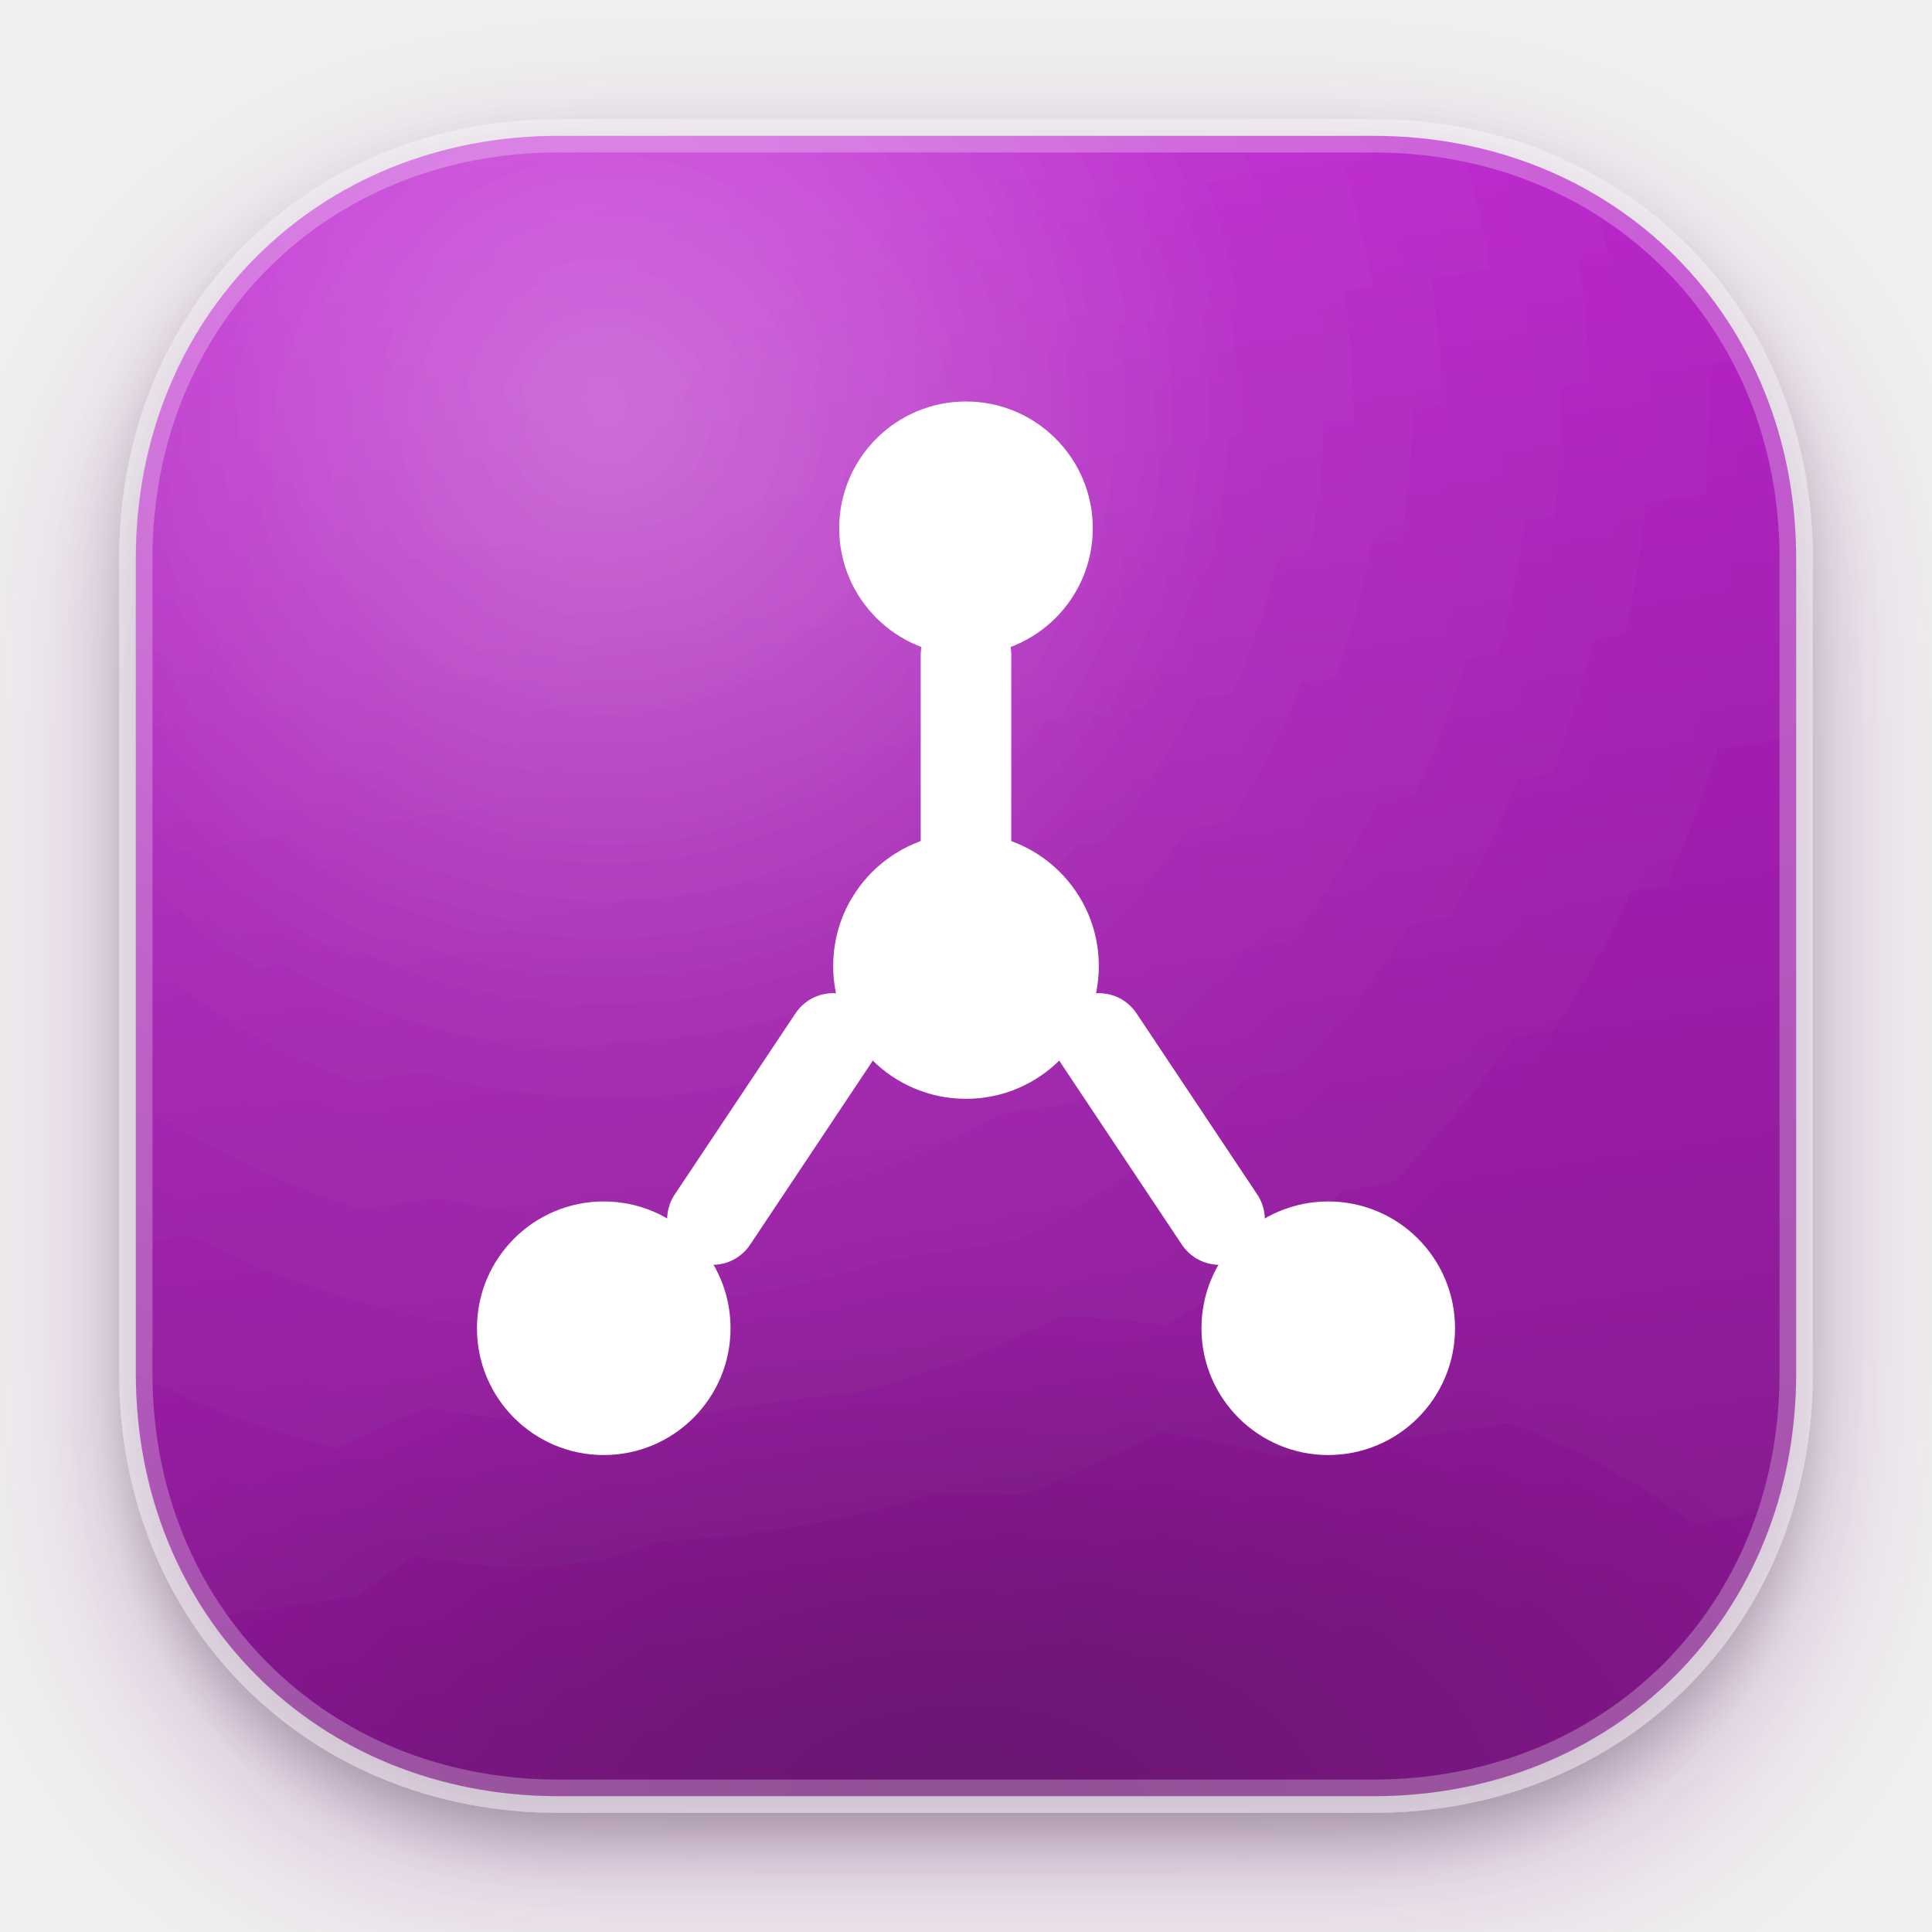
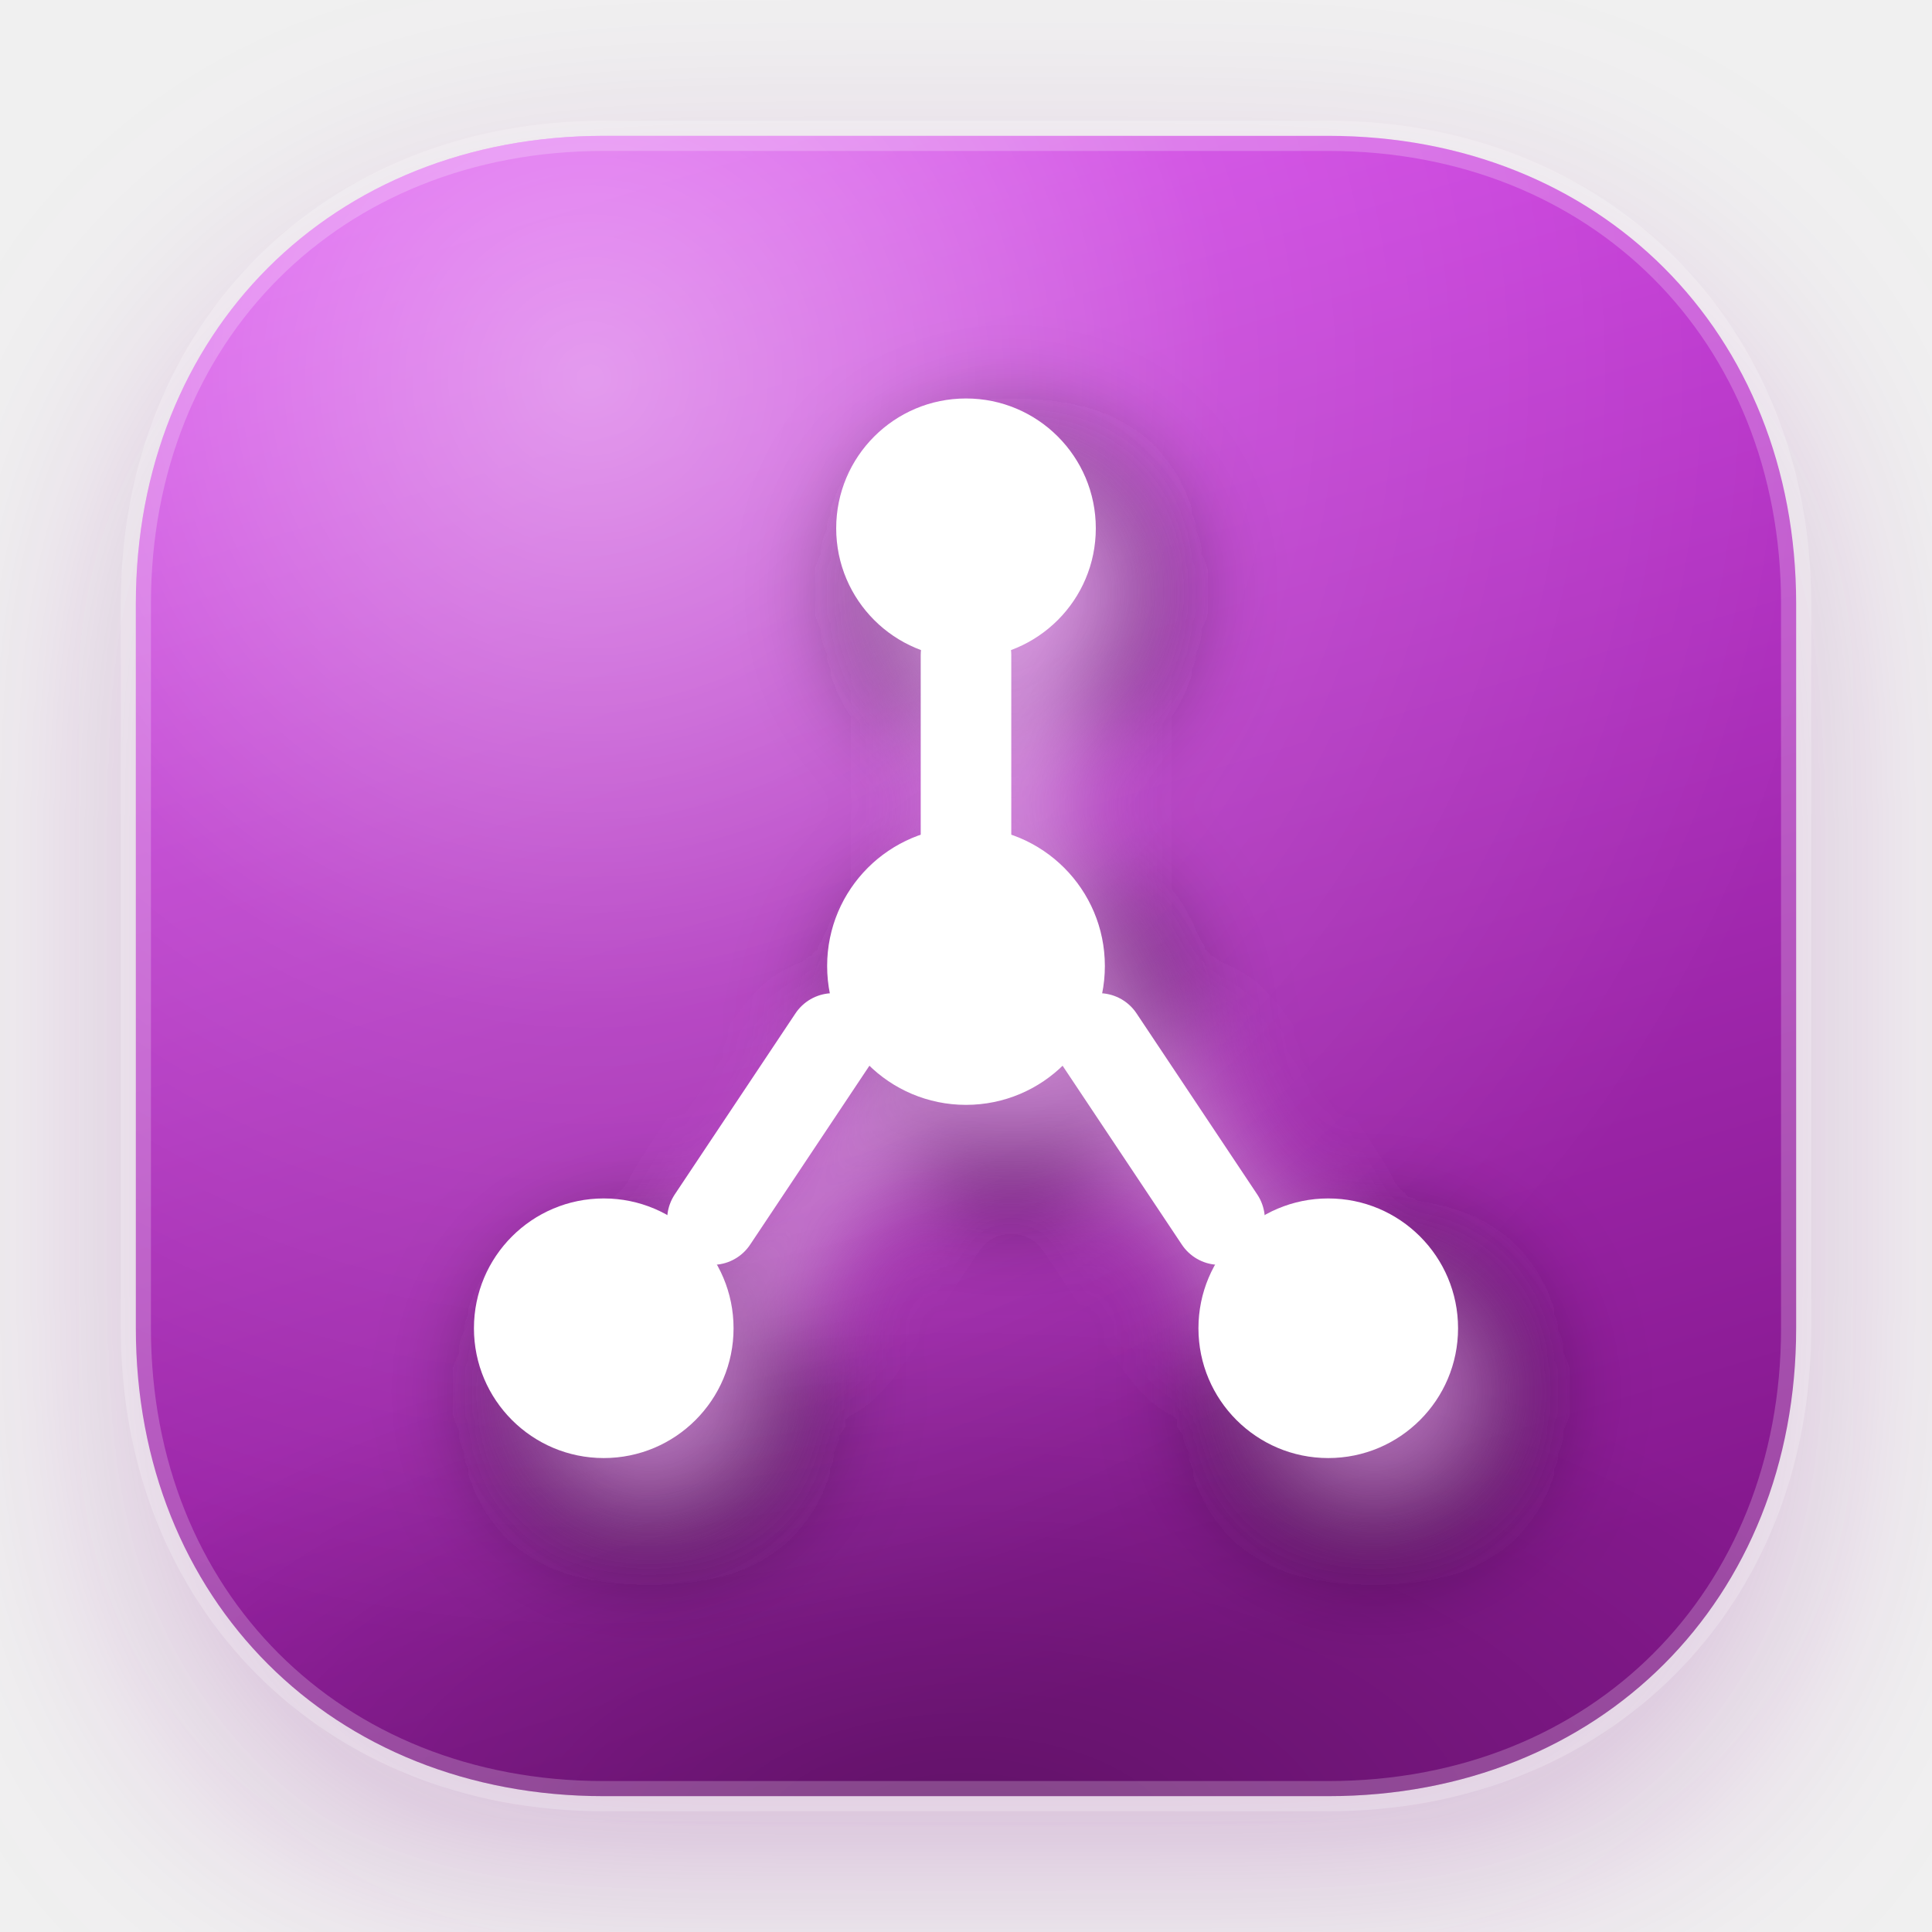
<svg xmlns="http://www.w3.org/2000/svg" viewBox="0 0 64 64" width="64" height="64" role="img">
  <defs>
-     <linearGradient id="tile7" x1="0" y1="0" x2="0.15" y2="1">
-       <stop offset="0" stop-color="#C026D3" />
+     <linearGradient id="base14" x1="0.1" y1="0" x2="0.4" y2="1">
+       <stop offset="0" stop-color="#D946EF" />
      <stop offset="1" stop-color="#86198F" />
    </linearGradient>
-     <radialGradient id="gloss7" cx="0.28" cy="0.16" r="0.72">
-       <stop offset="0" stop-color="#ffffff" stop-opacity=".34" />
-       <stop offset="0.55" stop-color="#ffffff" stop-opacity=".07" />
+     <radialGradient id="spec14" cx="0.27" cy="0.14" r="0.78">
+       <stop offset="0" stop-color="#ffffff" stop-opacity=".48" />
+       <stop offset="0.5" stop-color="#ffffff" stop-opacity=".13" />
      <stop offset="1" stop-color="#ffffff" stop-opacity="0" />
    </radialGradient>
-     <radialGradient id="shade7" cx="0.5" cy="1.02" r="0.6">
-       <stop offset="0" stop-color="#000000" stop-opacity=".22" />
+     <radialGradient id="contact14" cx="0.5" cy="1.06" r="0.62">
+       <stop offset="0" stop-color="#000000" stop-opacity=".28" />
      <stop offset="1" stop-color="#000000" stop-opacity="0" />
    </radialGradient>
-     <filter id="amb7" x="-60%" y="-60%" width="220%" height="220%">
-       <feGaussianBlur stdDeviation="3.4" />
+     <filter id="amb14" x="-70%" y="-70%" width="240%" height="240%">
+       <feGaussianBlur stdDeviation="4" />
    </filter>
-     <filter id="gl7" x="-30%" y="-30%" width="160%" height="160%">
-       <feDropShadow dx="0" dy="1" stdDeviation="1.1" flood-color="#000000" flood-opacity=".28" />
+     <filter id="cast14" x="-45%" y="-45%" width="200%" height="200%">
+       <feGaussianBlur stdDeviation="1.6" />
    </filter>
-     <clipPath id="clip7">
-       <path d="M18.5 4.5h27c8 0 14 6 14 14v27c0 8-6 14-14 14h-27c-8 0-14-6-14-14v-27c0-8 6-14 14-14z" />
+     <clipPath id="clip14">
+       <path d="M20 4.5h24c9 0 15.5 6.5 15.5 15.5v24c0 9-6.5 15.5-15.5 15.5H20c-9 0-15.5-6.5-15.5-15.5v-24C4.5 11 11 4.5 20 4.5z" />
    </clipPath>
  </defs>
-   <path d="M18.5 4.5h27c8 0 14 6 14 14v27c0 8-6 14-14 14h-27c-8 0-14-6-14-14v-27c0-8 6-14 14-14z" fill="#86198F" opacity=".30" filter="url(#amb7)" transform="translate(0,2.5)" />
-   <g filter="url(#gl7)">
-     <path d="M18.5 4.5h27c8 0 14 6 14 14v27c0 8-6 14-14 14h-27c-8 0-14-6-14-14v-27c0-8 6-14 14-14z" fill="url(#tile7)" />
-     <g clip-path="url(#clip7)">
-       <rect x="4.5" y="4.5" width="55" height="55" fill="url(#gloss7)" />
-       <rect x="4.5" y="30" width="55" height="29.5" fill="url(#shade7)" />
+   <path d="M20 4.5h24c9 0 15.5 6.5 15.5 15.5v24c0 9-6.5 15.5-15.5 15.5H20c-9 0-15.5-6.5-15.5-15.5v-24C4.5 11 11 4.5 20 4.5z" fill="#86198F" opacity=".26" filter="url(#amb14)" transform="translate(0,3)" />
+   <path d="M20 4.5h24c9 0 15.5 6.5 15.5 15.5v24c0 9-6.5 15.5-15.5 15.5H20c-9 0-15.5-6.5-15.5-15.5v-24C4.5 11 11 4.5 20 4.5z" fill="url(#base14)" />
+   <g clip-path="url(#clip14)">
+     <rect x="4.5" y="4.5" width="55" height="55" fill="url(#spec14)" />
+     <rect x="4.5" y="31" width="55" height="28.5" fill="url(#contact14)" />
+   </g>
+   <path d="M20 4.5h24c9 0 15.5 6.5 15.5 15.5v24c0 9-6.5 15.5-15.5 15.5H20c-9 0-15.5-6.5-15.5-15.5v-24C4.5 11 11 4.5 20 4.5z" fill="none" stroke="#ffffff" stroke-opacity=".22" stroke-width="1" />
+   <g filter="url(#cast14)" transform="translate(1.5,2.1)" opacity=".40">
+     <g fill="#000000" stroke="#000000">
+       <g fill="#fff" stroke-width="3" stroke-linecap="round">
+         <circle cx="32" cy="32" r="4.6" />
+         <circle cx="32" cy="17.5" r="4.3" />
+         <circle cx="20" cy="44" r="4.3" />
+         <circle cx="44" cy="44" r="4.3" />
+         <g fill="none" stroke="#fff">
+           <path d="M32 27.8V21.7M27.6 34.4L23.6 40.4M36.4 34.4L40.4 40.4" />
+         </g>
+       </g>
    </g>
-     <path d="M18.5 4.5h27c8 0 14 6 14 14v27c0 8-6 14-14 14h-27c-8 0-14-6-14-14v-27c0-8 6-14 14-14z" fill="none" stroke="#ffffff" stroke-opacity=".26" stroke-width="1.1" />
  </g>
-   <g stroke="#fff" stroke-width="3" stroke-linecap="round" fill="#fff">
-     <circle cx="32" cy="32" r="4.4" stroke="none" />
-     <circle cx="32" cy="17.5" r="4.2" stroke="none" />
-     <circle cx="20" cy="44" r="4.2" stroke="none" />
-     <circle cx="44" cy="44" r="4.2" stroke="none" />
-     <path d="M32 27.8V21.7M27.6 34.4L23.6 40.4M36.4 34.4L40.4 40.4" fill="none" />
+   <g fill="#fff" stroke-width="3" stroke-linecap="round">
+     <circle cx="32" cy="32" r="4.6" />
+     <circle cx="32" cy="17.5" r="4.3" />
+     <circle cx="20" cy="44" r="4.3" />
+     <circle cx="44" cy="44" r="4.3" />
+     <g fill="none" stroke="#fff">
+       <path d="M32 27.8V21.7M27.6 34.4L23.6 40.4M36.4 34.4L40.4 40.4" />
+     </g>
  </g>
</svg>
